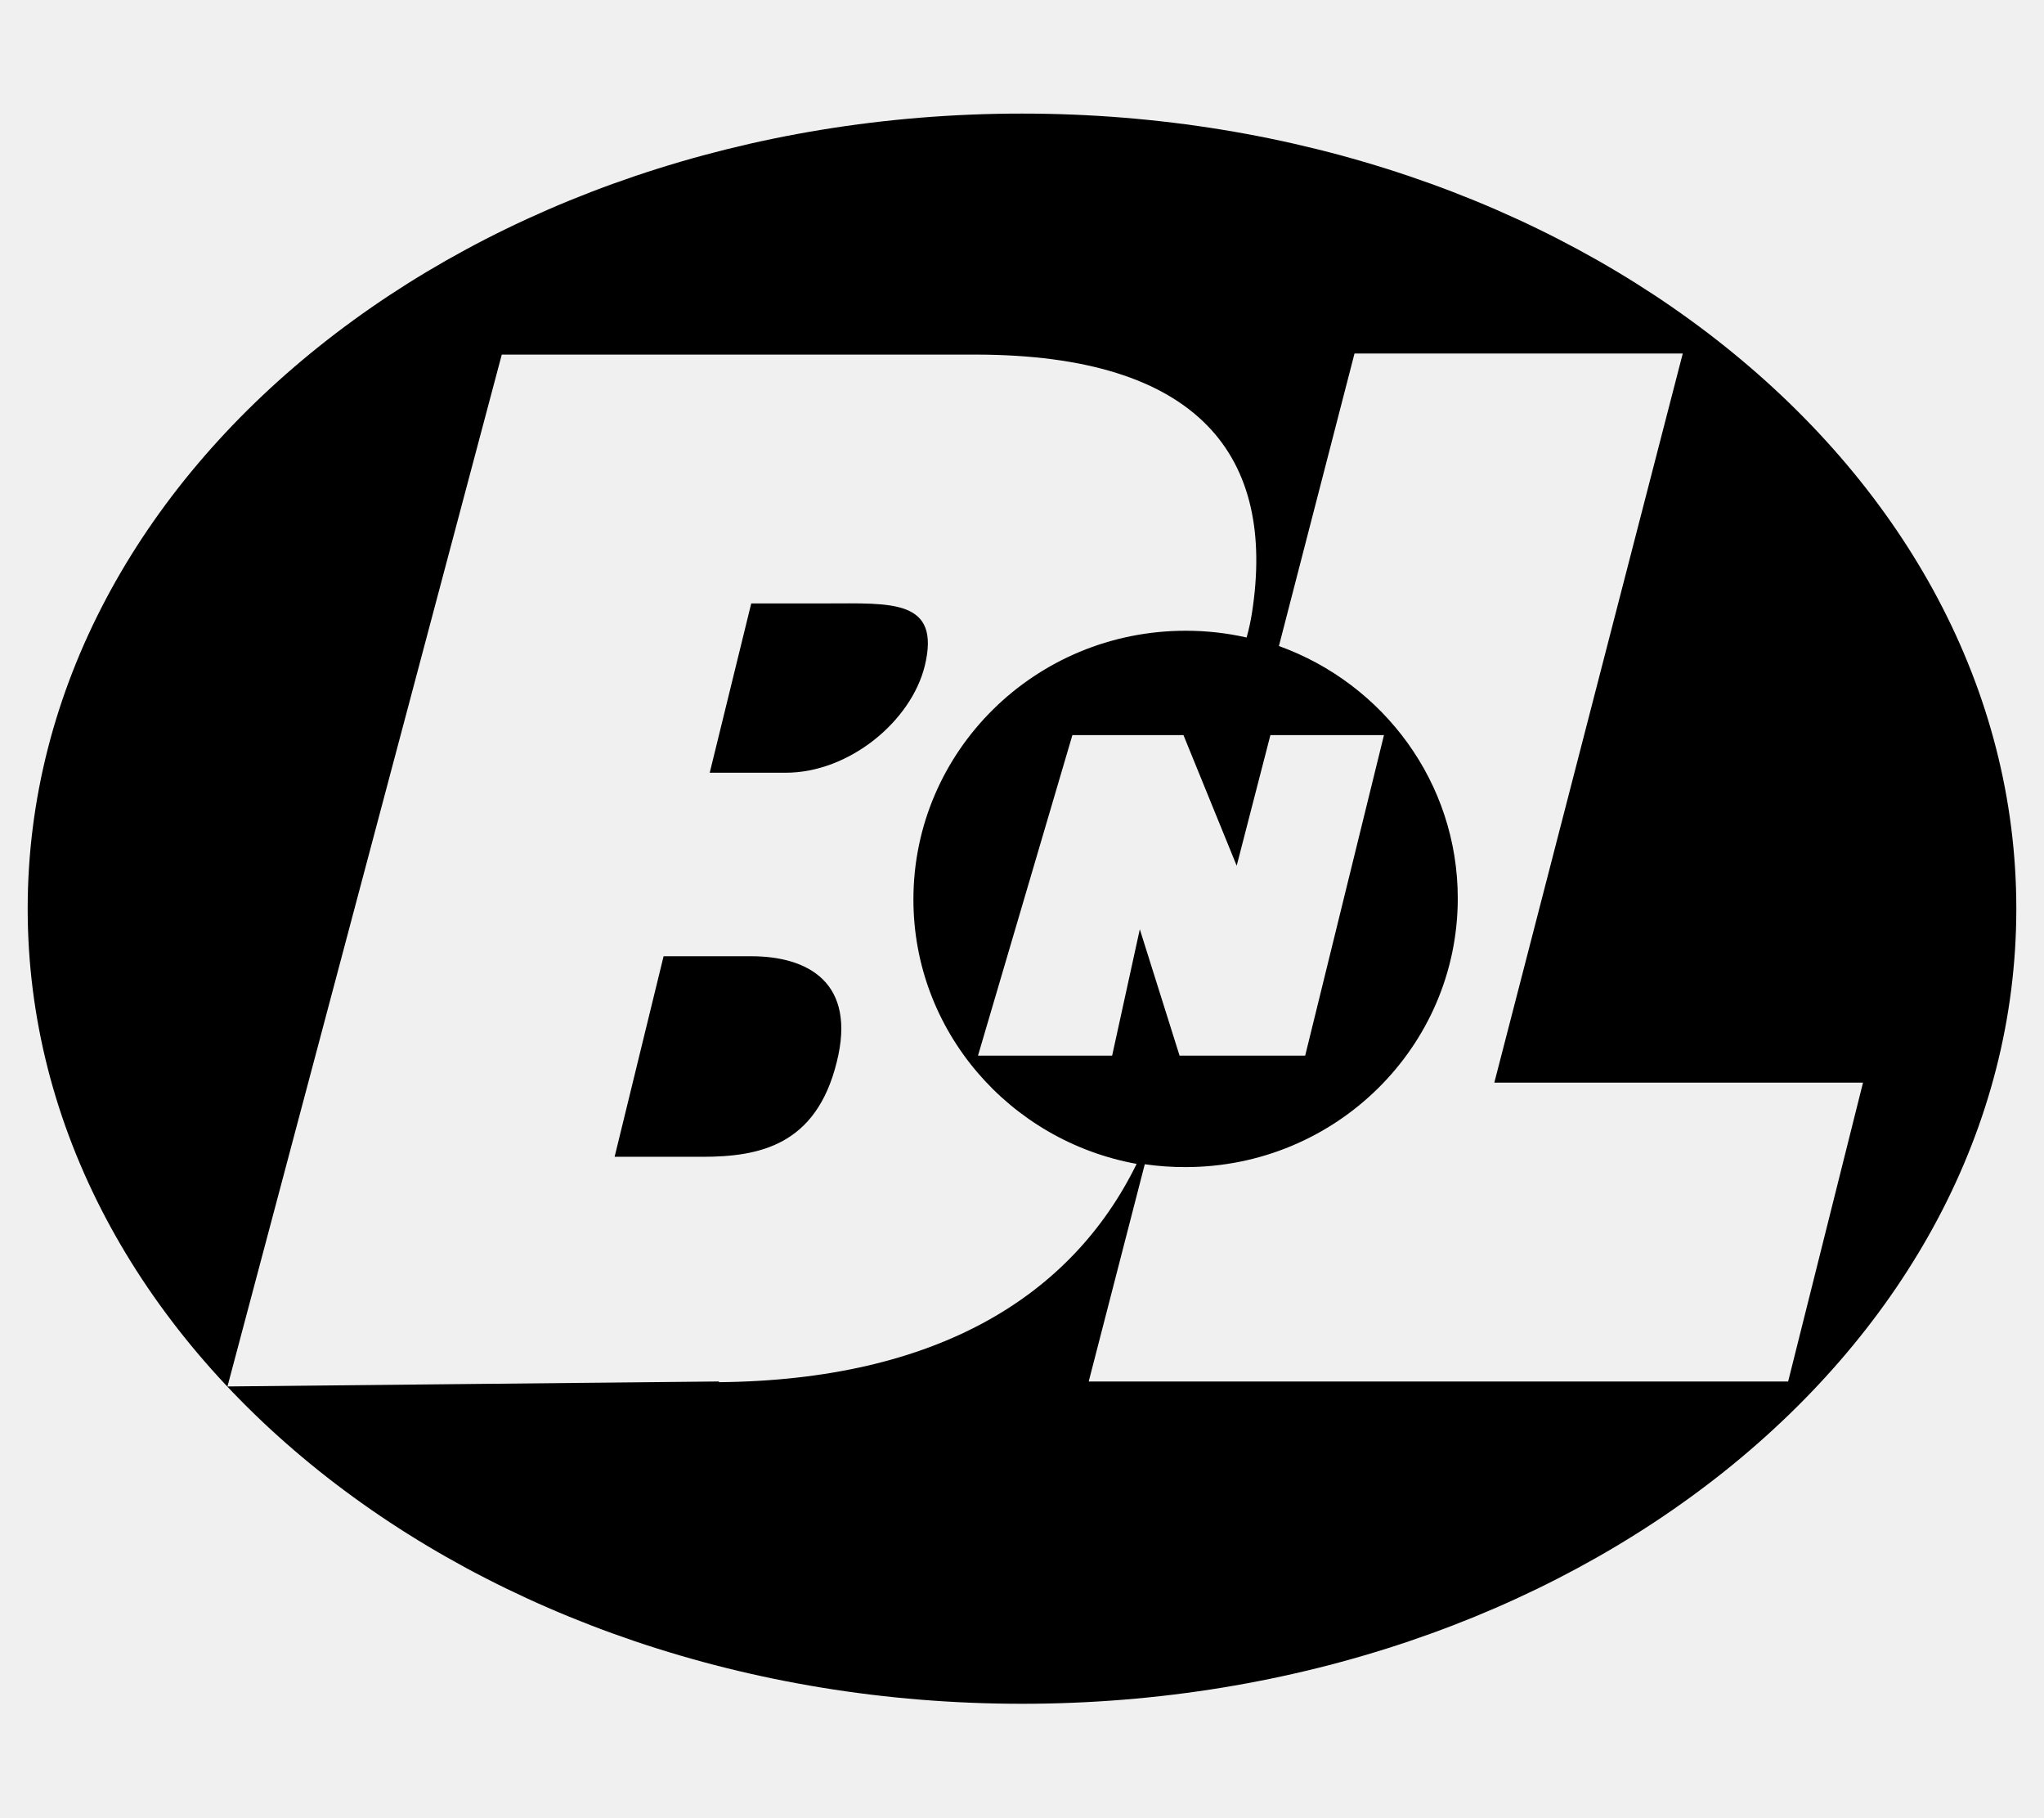
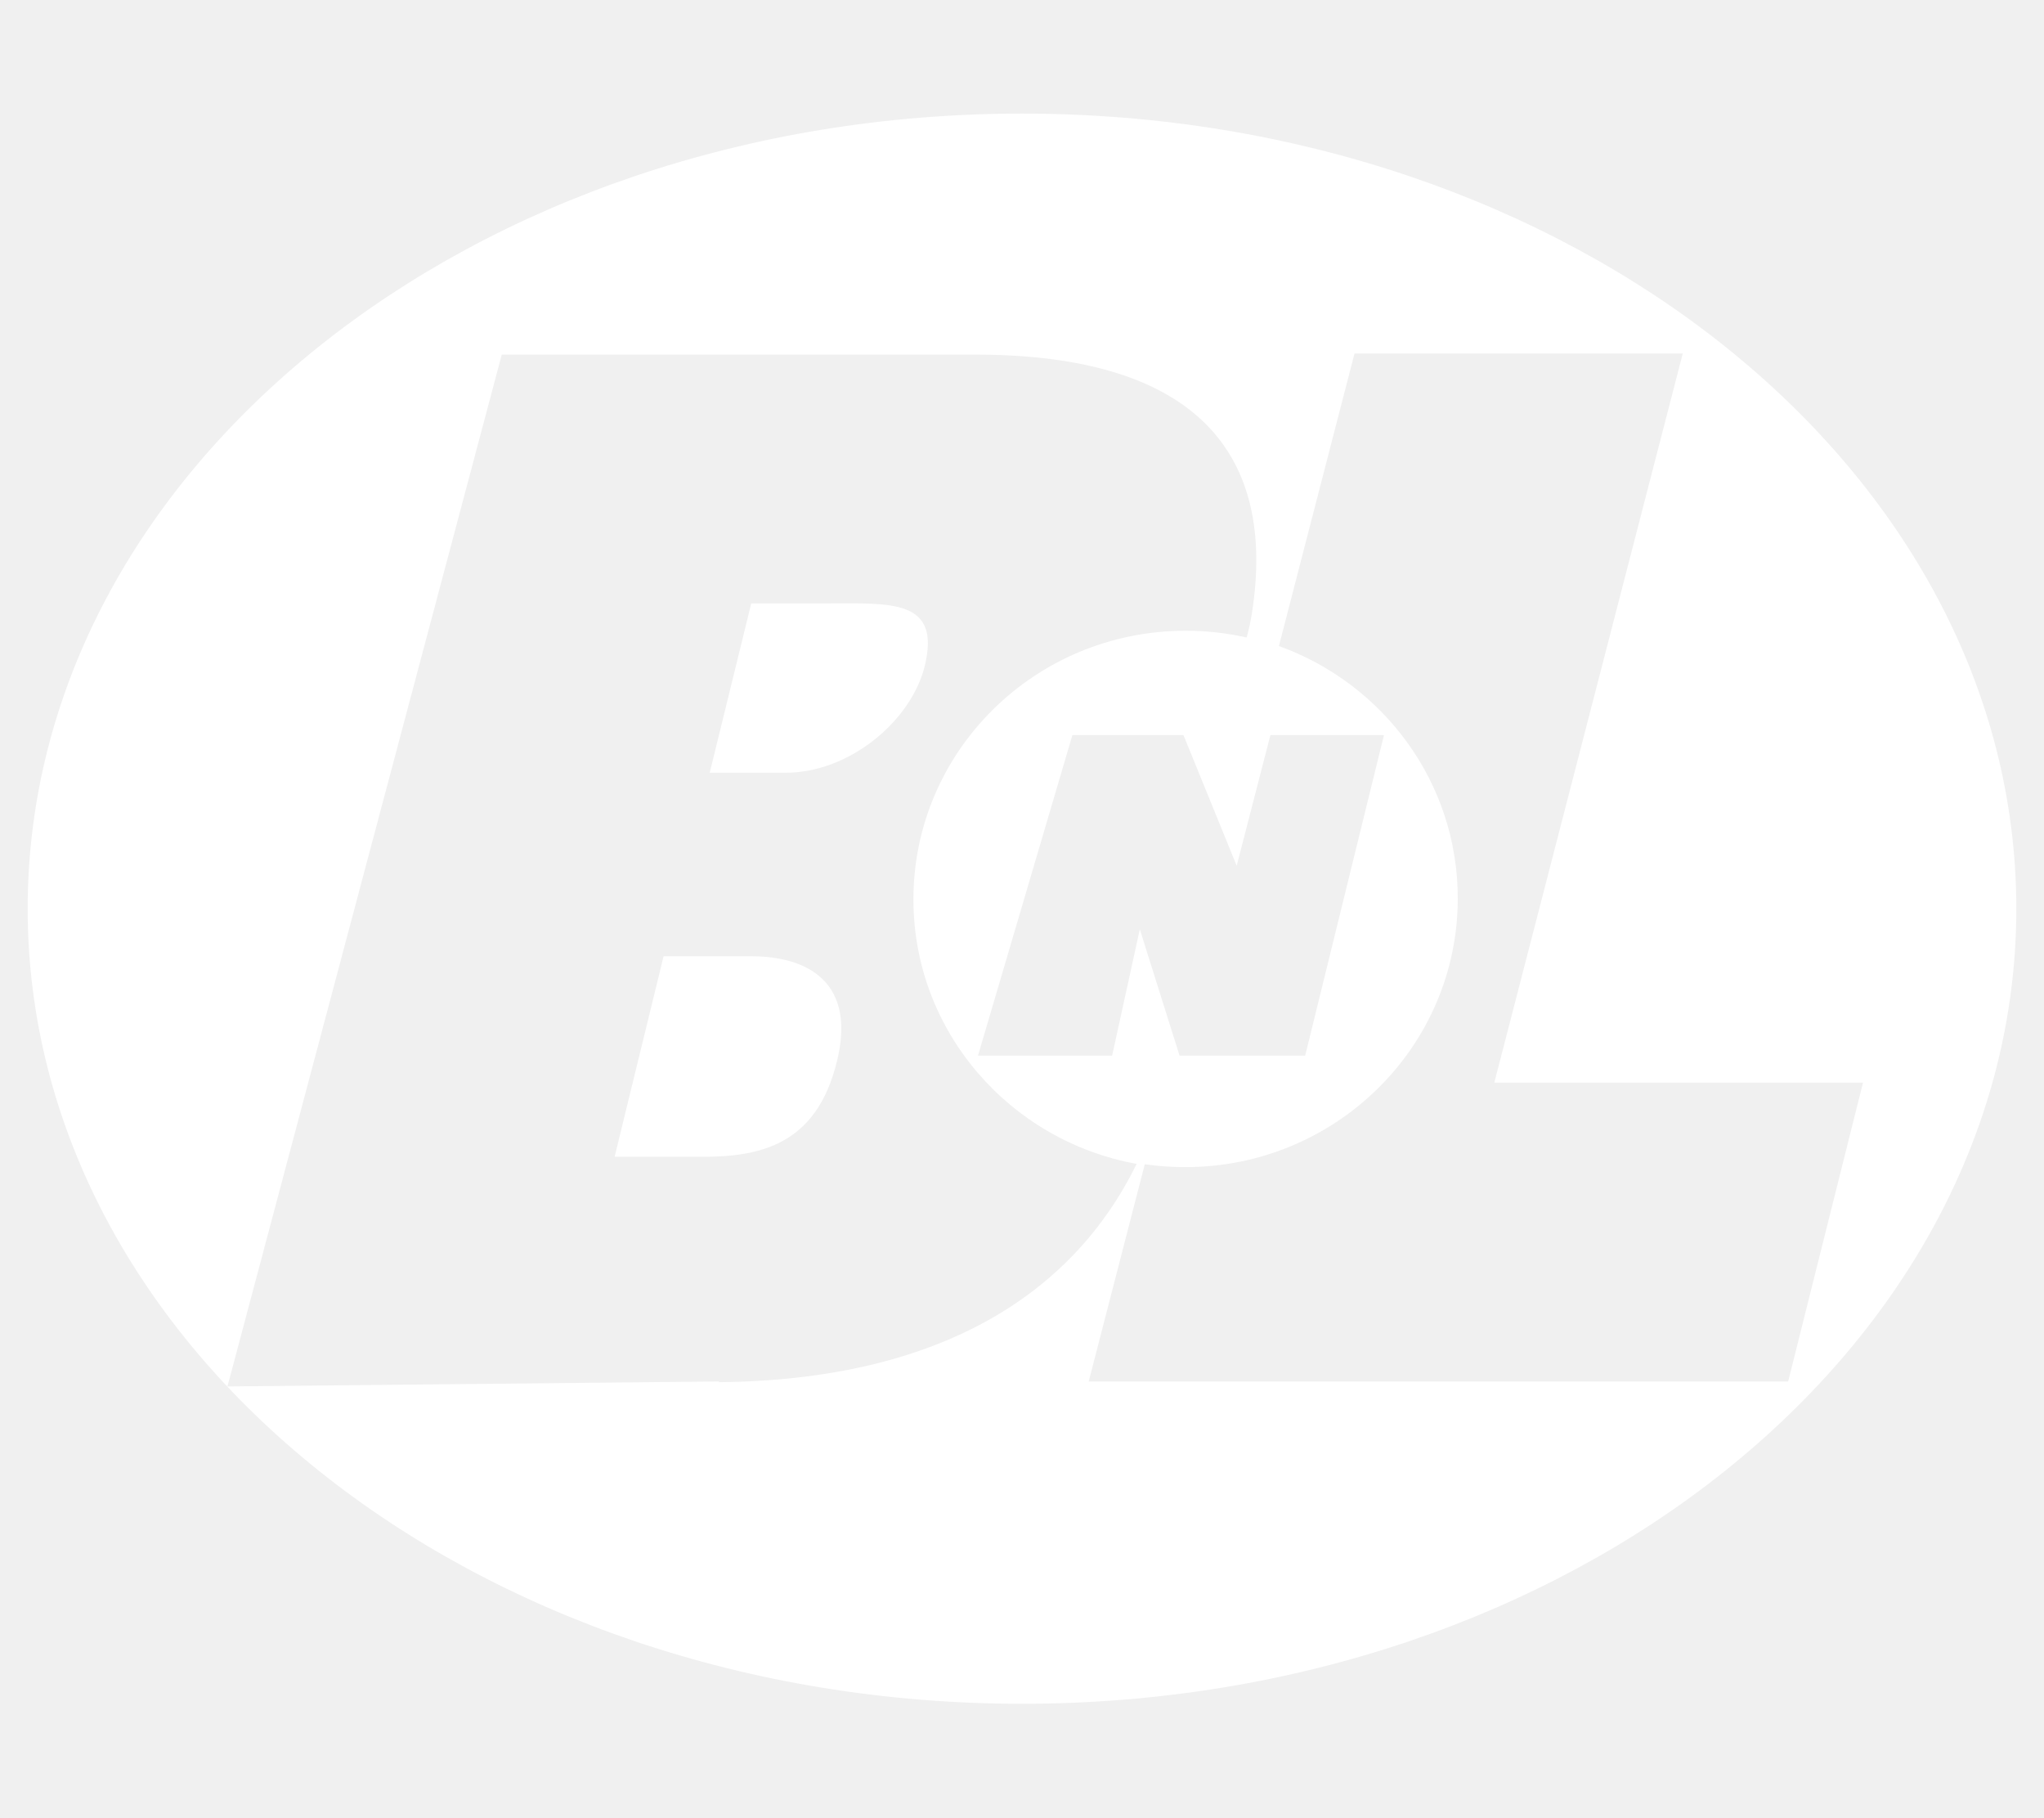
<svg xmlns="http://www.w3.org/2000/svg" viewBox="0 0 576 512">
-   <path d="M288 32C133.3 32 7.8 132.3 7.8 256S133.3 480 288 480s280.2-100.3 280.2-224S442.7 32 288 32zm-85.4 357.2L64.1 390.6l77.3-290.7h133.4c63.2 0 84.9 28.7 78 72.8a60.2 60.2 0 0 1 -1.5 6.9 77.4 77.4 0 0 0 -17.2-1.9c-42.4 0-76.7 33.9-76.7 75.7 0 37.1 27.1 68 62.9 74.5-18.2 37.2-56.2 60.9-117.7 61.5zM358 207.1h32l-22.2 90.3h-35.4l-11.2-35.6-7.8 35.6h-37.8l26.6-90.3h31.3l15 36.8zm145.9 182.1H306.8L322.6 328a78.8 78.8 0 0 0 11.5 .8c42.3 0 76.7-33.9 76.7-75.7 0-32.7-21-60.5-50.4-71.1l21.3-82.4h92.5l-53.1 205.4h103.9zM211.7 269.4H187l-13.8 56.5h24.7c16.1 0 32.1-3.2 37.9-26.7 5.6-22.3-8-29.8-24.1-29.8zM233 170h-21.3L200 217.7h21.4c18 0 35.4-14.6 39.2-30.1C265.2 168.7 251.1 170 233 170z" />
+   <path d="M288 32C133.3 32 7.8 132.3 7.8 256S133.3 480 288 480s280.2-100.3 280.2-224S442.7 32 288 32zm-85.4 357.2L64.1 390.6l77.3-290.7h133.4c63.2 0 84.9 28.7 78 72.8a60.2 60.2 0 0 1 -1.5 6.9 77.4 77.4 0 0 0 -17.2-1.9c-42.4 0-76.7 33.9-76.7 75.7 0 37.1 27.1 68 62.9 74.5-18.2 37.2-56.2 60.9-117.7 61.5zM358 207.1h32l-22.2 90.3h-35.4l-11.2-35.6-7.8 35.6h-37.8l26.6-90.3h31.3l15 36.8zm145.9 182.1H306.8L322.6 328a78.8 78.8 0 0 0 11.5 .8c42.3 0 76.7-33.9 76.7-75.7 0-32.7-21-60.5-50.4-71.1l21.3-82.4h92.5l-53.1 205.4h103.9zM211.7 269.4H187l-13.8 56.5h24.7c16.1 0 32.1-3.2 37.9-26.7 5.6-22.3-8-29.8-24.1-29.8zM233 170h-21.3L200 217.7h21.4c18 0 35.4-14.6 39.2-30.1C265.2 168.7 251.1 170 233 170z" fill="#ffffff" />
</svg>
